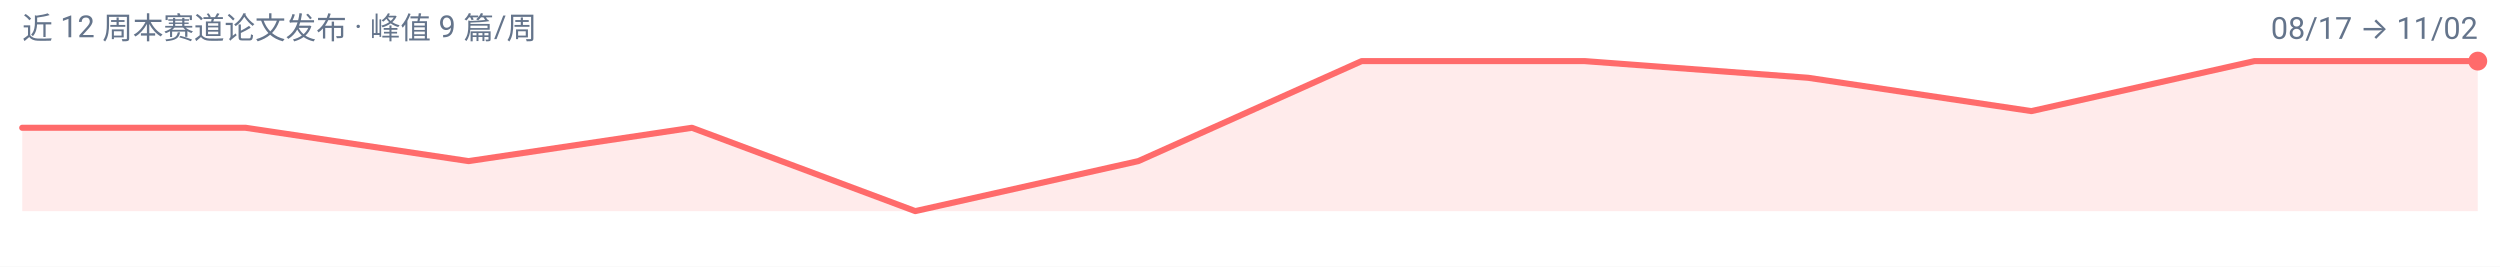
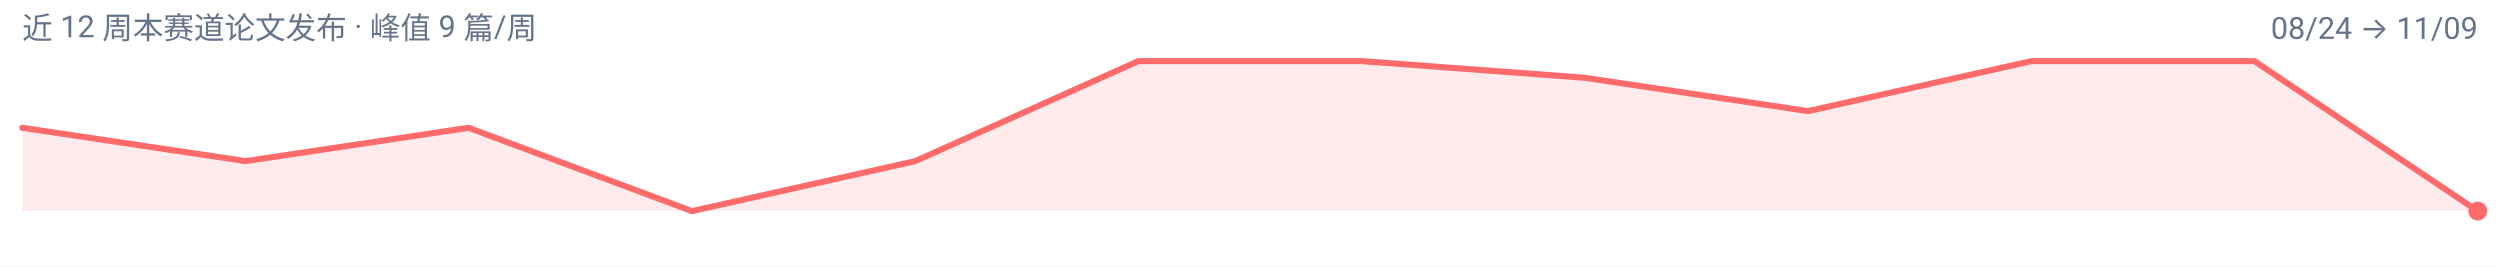
<svg xmlns="http://www.w3.org/2000/svg" width="900" height="96" viewBox="0 0 900 96" role="img" aria-label="unified-ug 周度趋势">
  <rect width="900" height="96" fill="#FFFFFF" />
  <g font-family="-apple-system, BlinkMacSystemFont, 'Segoe UI', 'Noto Sans SC', 'PingFang SC', 'Microsoft YaHei', Roboto, sans-serif">
-     <path d="M 8.0,76.0 L 8.0,46.0 L 88.4,46.0 L 168.7,58.0 L 249.1,46.0 L 329.5,76.0 L 409.8,58.0 L 490.2,22.0 L 570.5,22.0 L 650.9,28.0 L 731.3,40.0 L 811.6,22.0 L 892.0,22.0 L 892.0,76.0 Z" fill="#FF6B6B" fill-opacity="0.14" />
-     <path d="M 8.0,46.0 L 88.4,46.0 L 168.7,58.0 L 249.1,46.0 L 329.5,76.0 L 409.8,58.0 L 490.2,22.0 L 570.5,22.0 L 650.9,28.0 L 731.3,40.0 L 811.6,22.0 L 892.0,22.0" fill="none" stroke="#FF6B6B" stroke-width="2.2" stroke-linejoin="round" stroke-linecap="round" />
-     <circle cx="892.0" cy="22.0" r="3.4" fill="#FF6B6B" />
+     <path d="M 8.0,76.0 L 8.0,46.0 L 88.4,58.0 L 168.7,46.0 L 249.1,76.0 L 329.5,58.0 L 409.8,22.0 L 490.2,22.0 L 570.5,28.0 L 650.9,40.0 L 731.3,22.0 L 811.6,22.0 L 892.0,76.0 L 892.0,76.0 Z" fill="#FF6B6B" fill-opacity="0.14" />
+     <path d="M 8.0,46.0 L 88.4,58.0 L 168.7,46.0 L 249.1,76.0 L 329.5,58.0 L 409.8,22.0 L 490.2,22.0 L 570.5,28.0 L 650.9,40.0 L 731.3,22.0 L 811.6,22.0 L 892.0,76.0" fill="none" stroke="#FF6B6B" stroke-width="2.2" stroke-linejoin="round" stroke-linecap="round" />
+     <circle cx="892.0" cy="76.0" r="3.4" fill="#FF6B6B" />
    <text x="8" y="14" font-size="11" fill="#64748B">近 12 周本赛道论文发布 · 峰值 9 篇/周</text>
-     <text x="892" y="14" font-size="11" text-anchor="end" fill="#64748B">08/17 → 11/02</text>
+     <text x="892" y="14" font-size="11" text-anchor="end" fill="#64748B">08/24 → 11/09</text>
  </g>
</svg>
